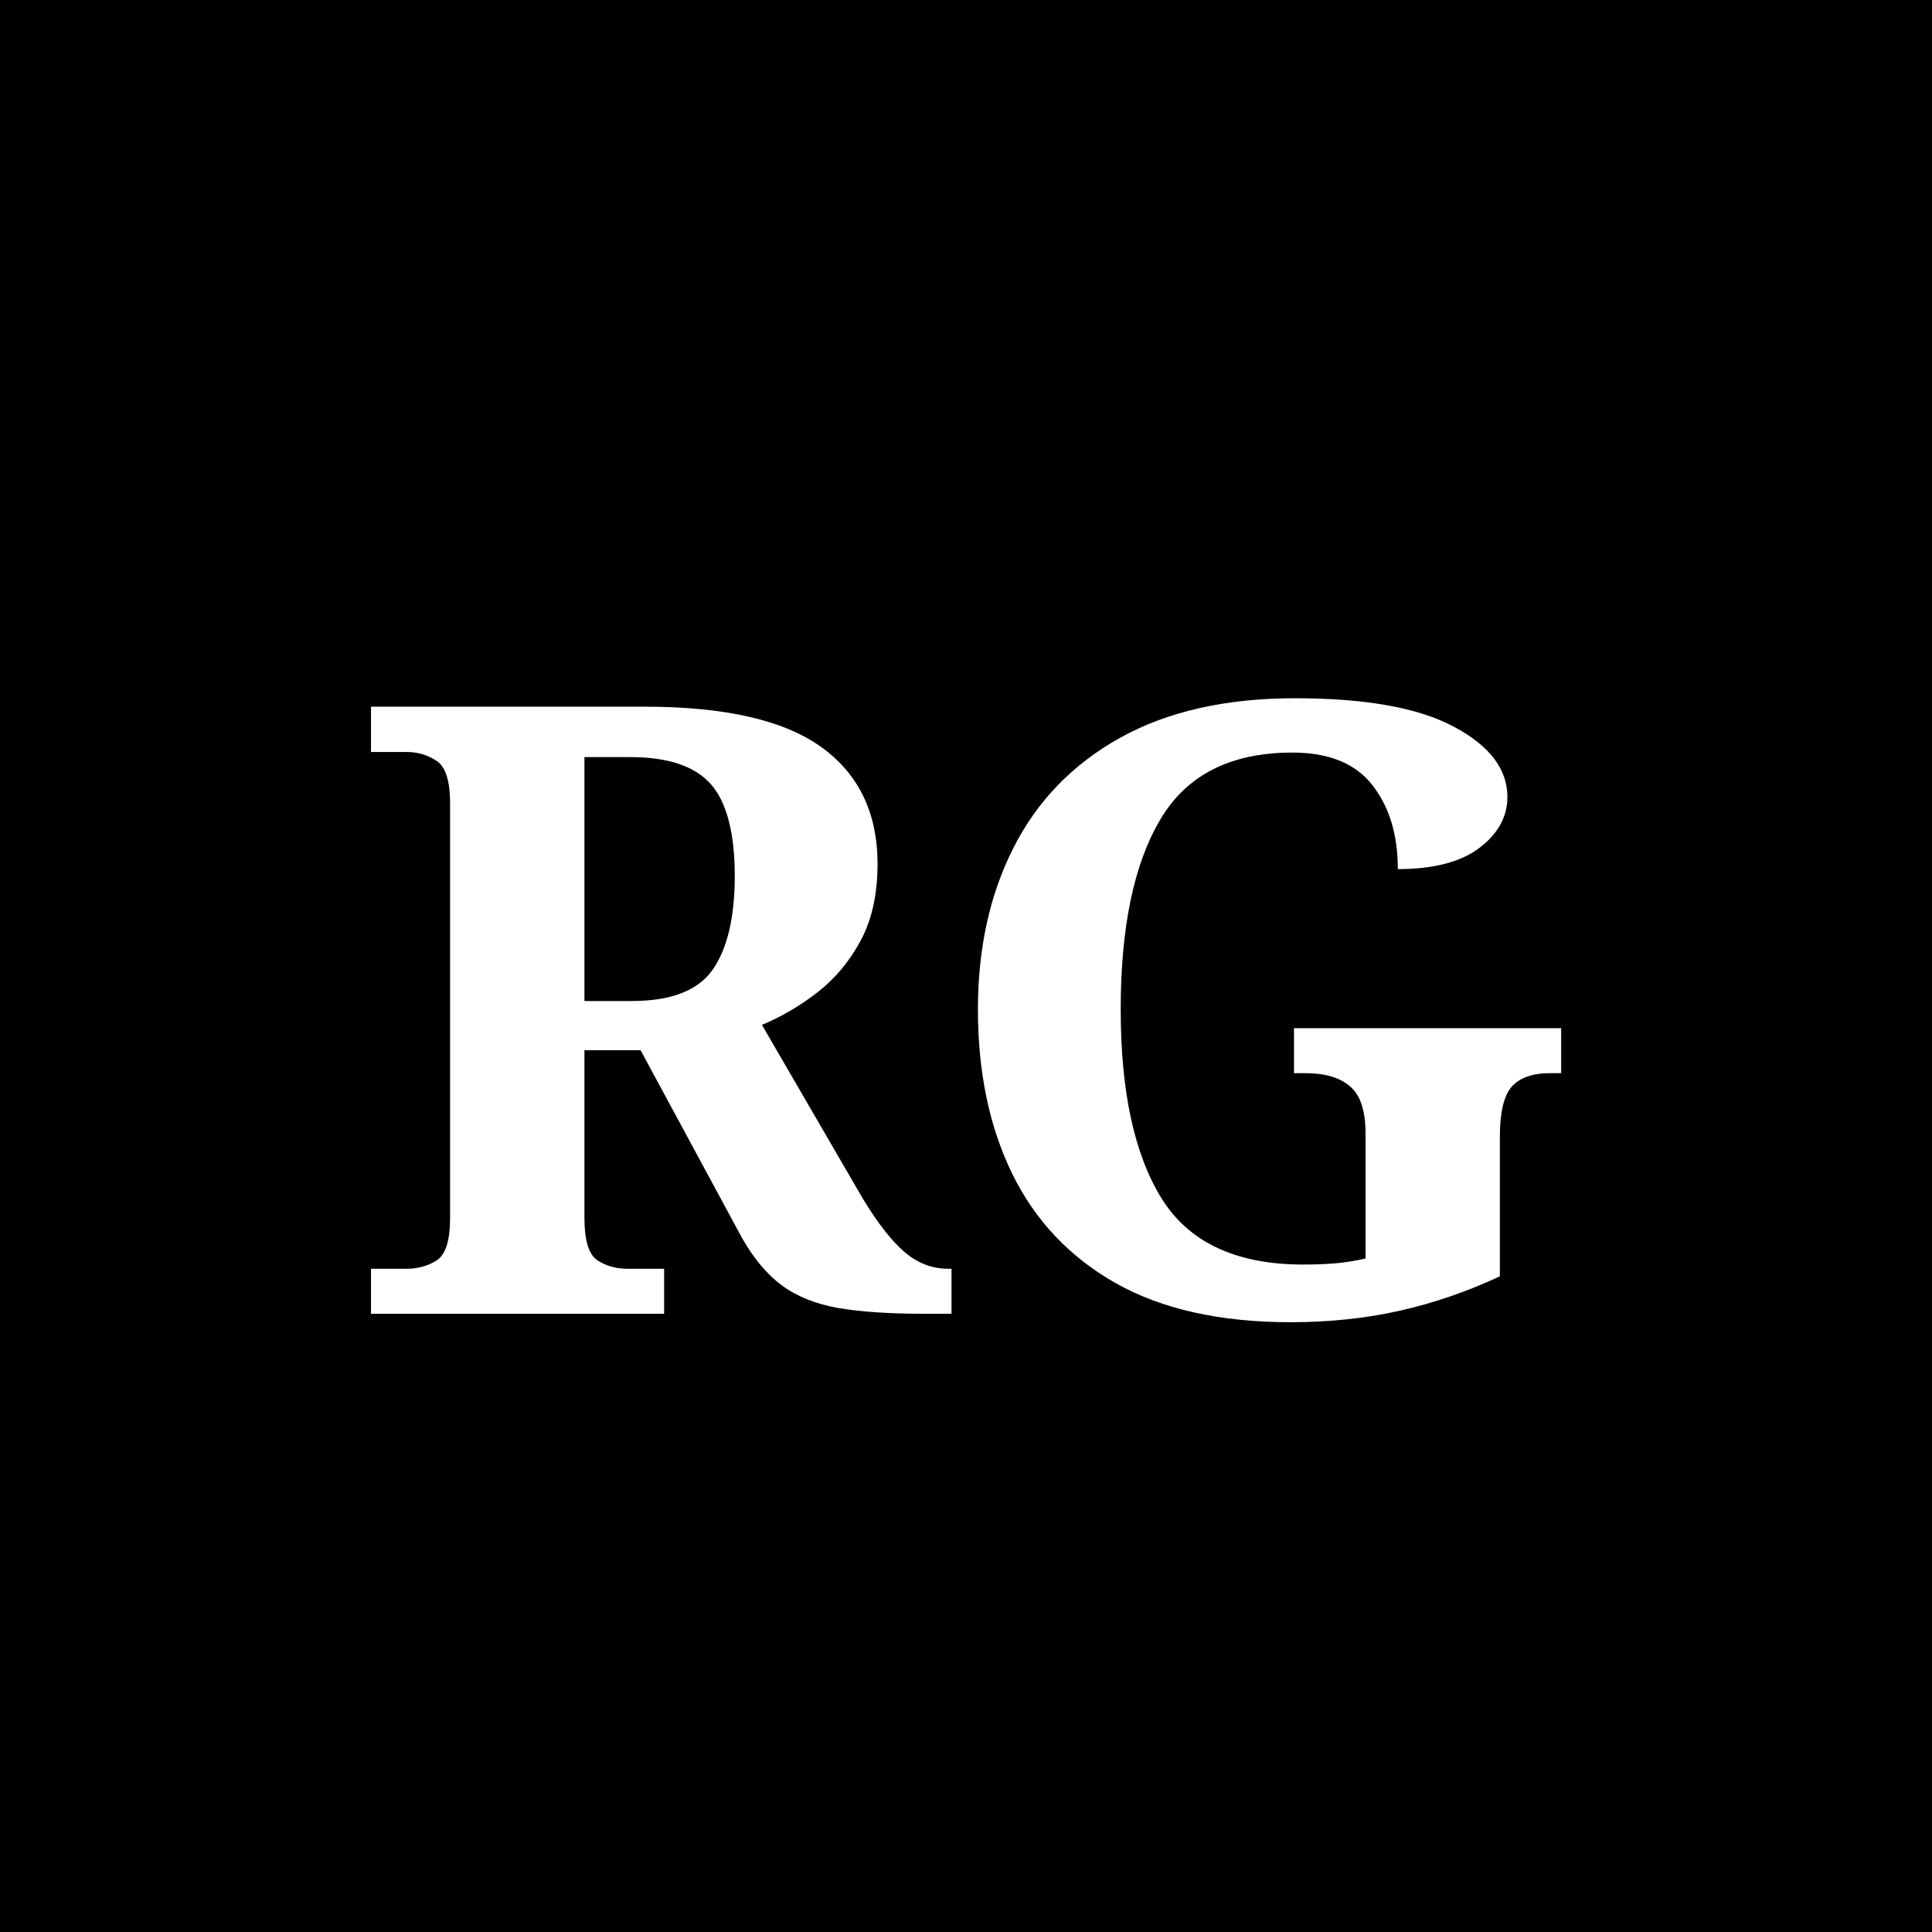
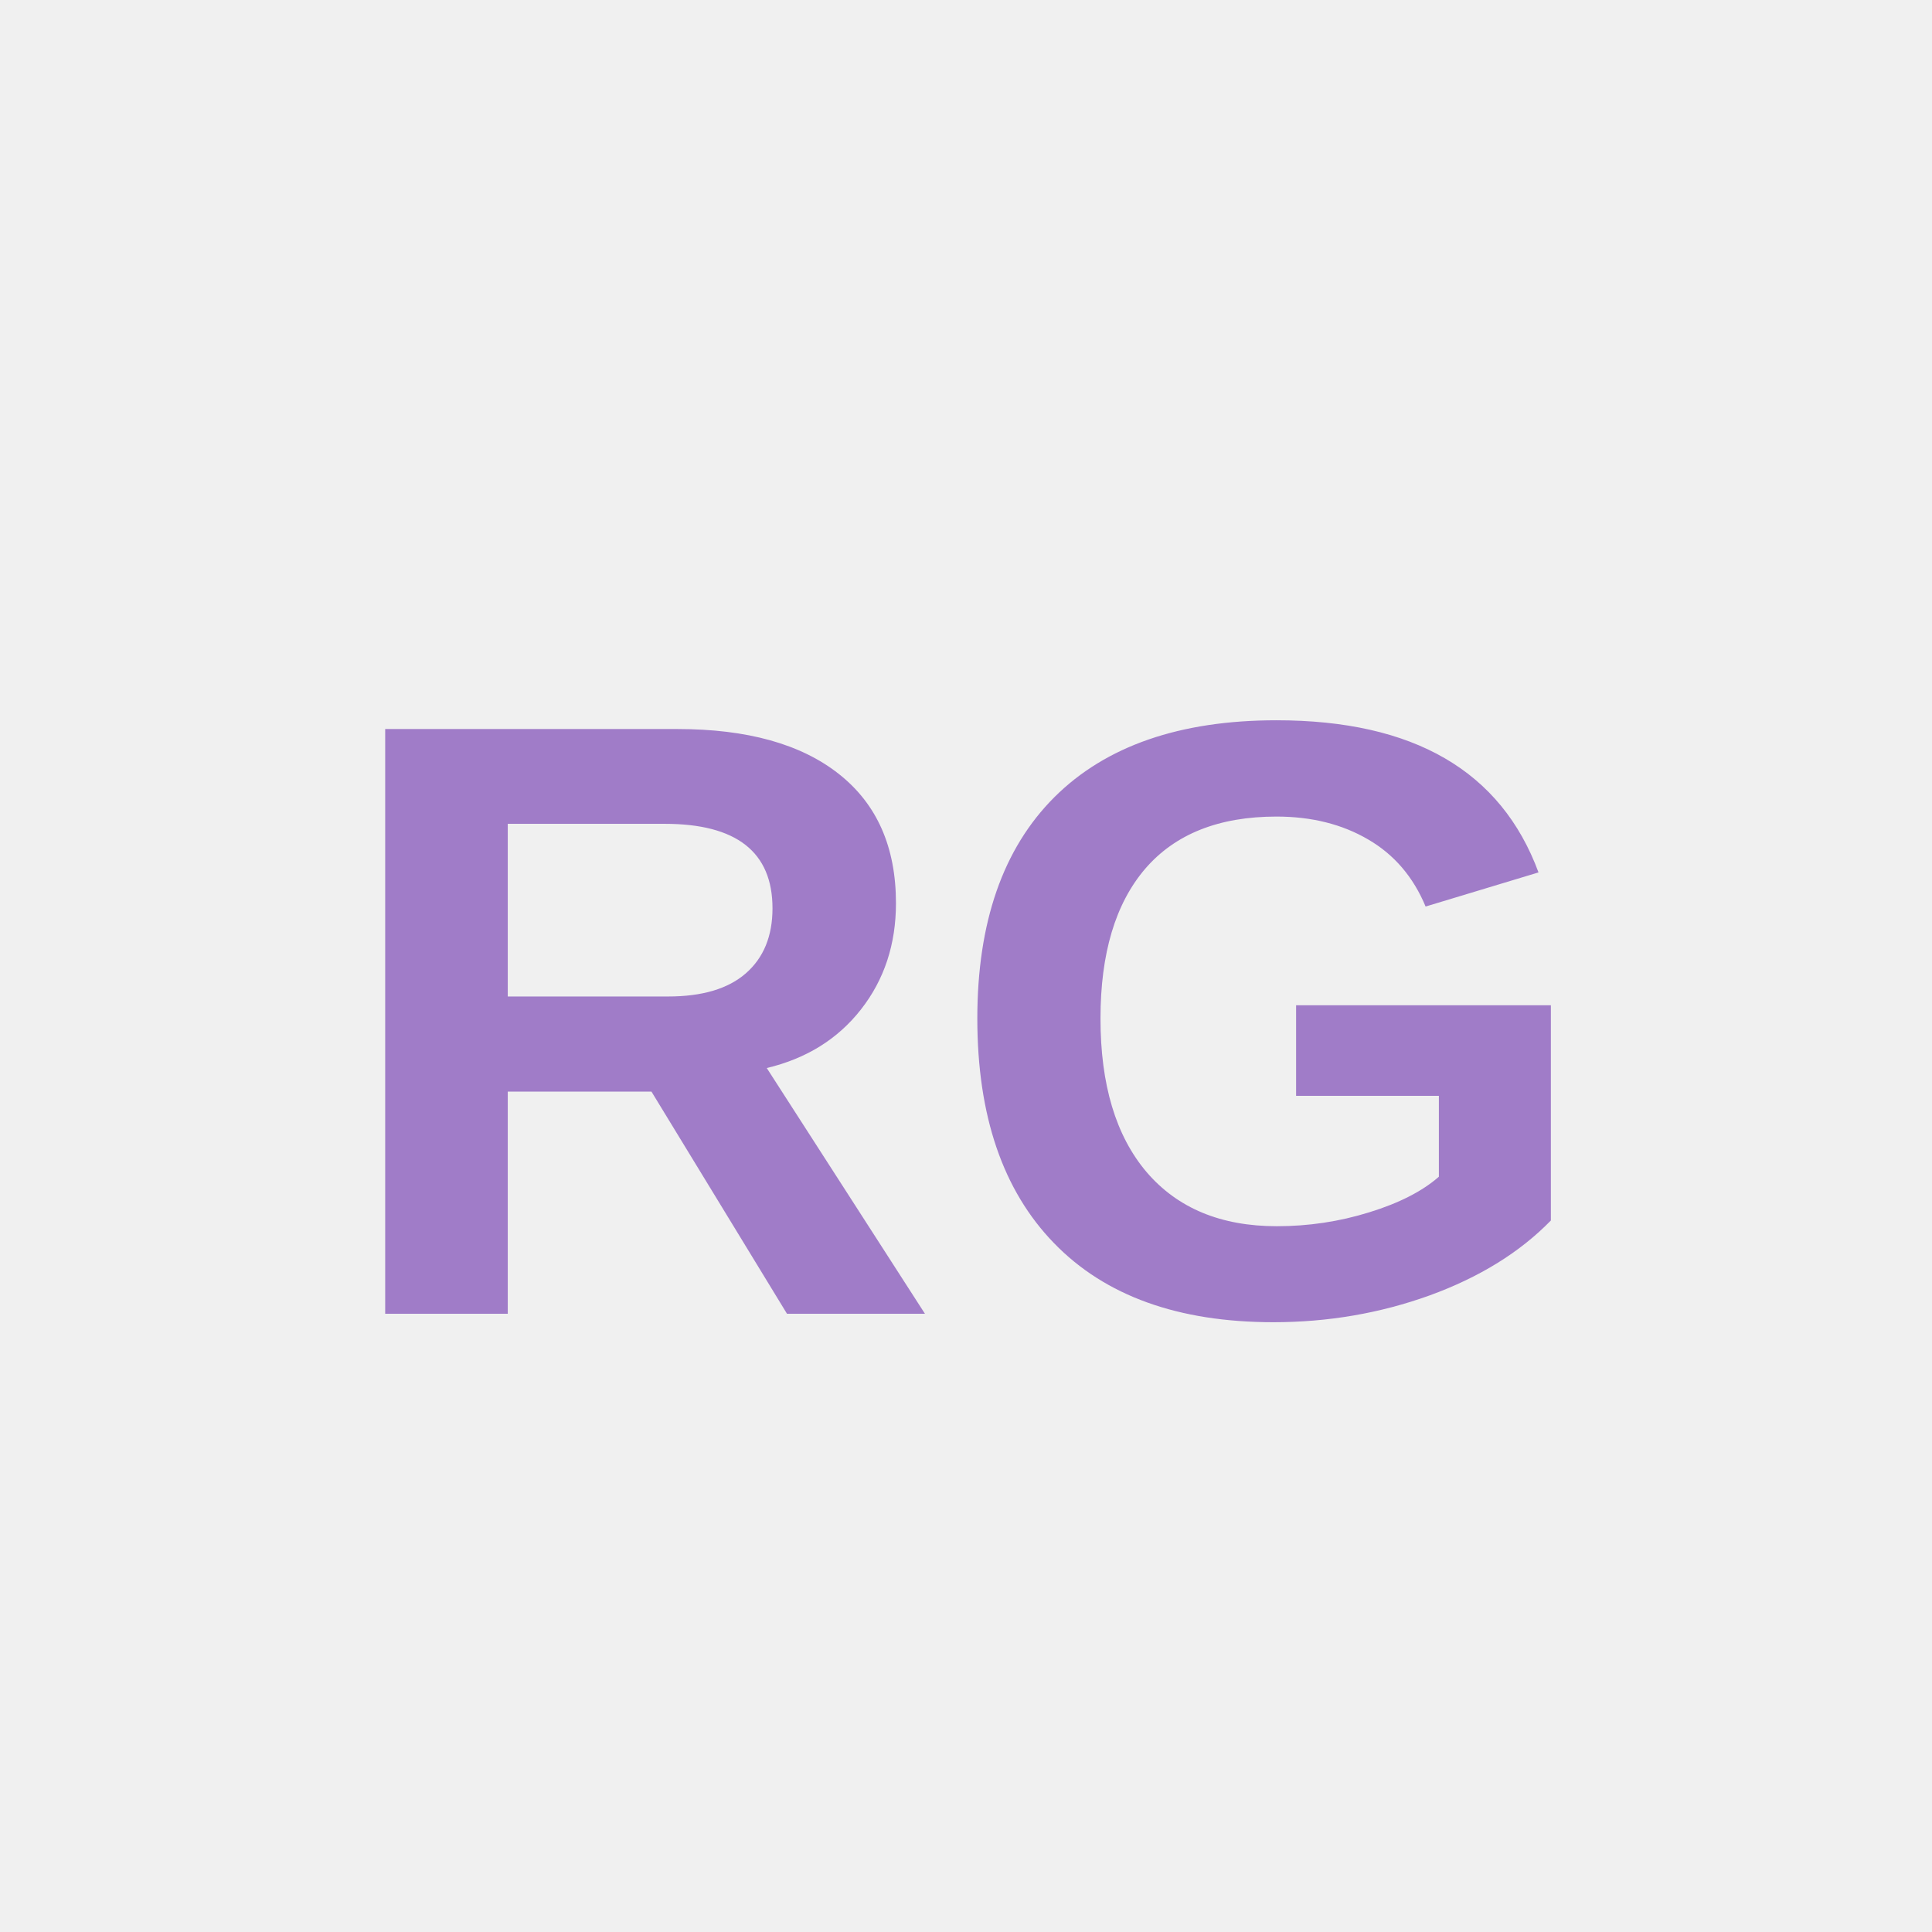
<svg xmlns="http://www.w3.org/2000/svg" viewBox="0 0 100 100">
-   <rect width="100" height="100" fill="#000" />
-   <text x="50" y="68" font-family="Georgia, serif" font-size="44" font-weight="bold" fill="#fff" text-anchor="middle">RG</text>
+   <text x="50" y="68" font-family="Arial, sans-serif" font-size="44" font-weight="bold" fill="#a07cc8" text-anchor="middle">RG</text>
</svg>
